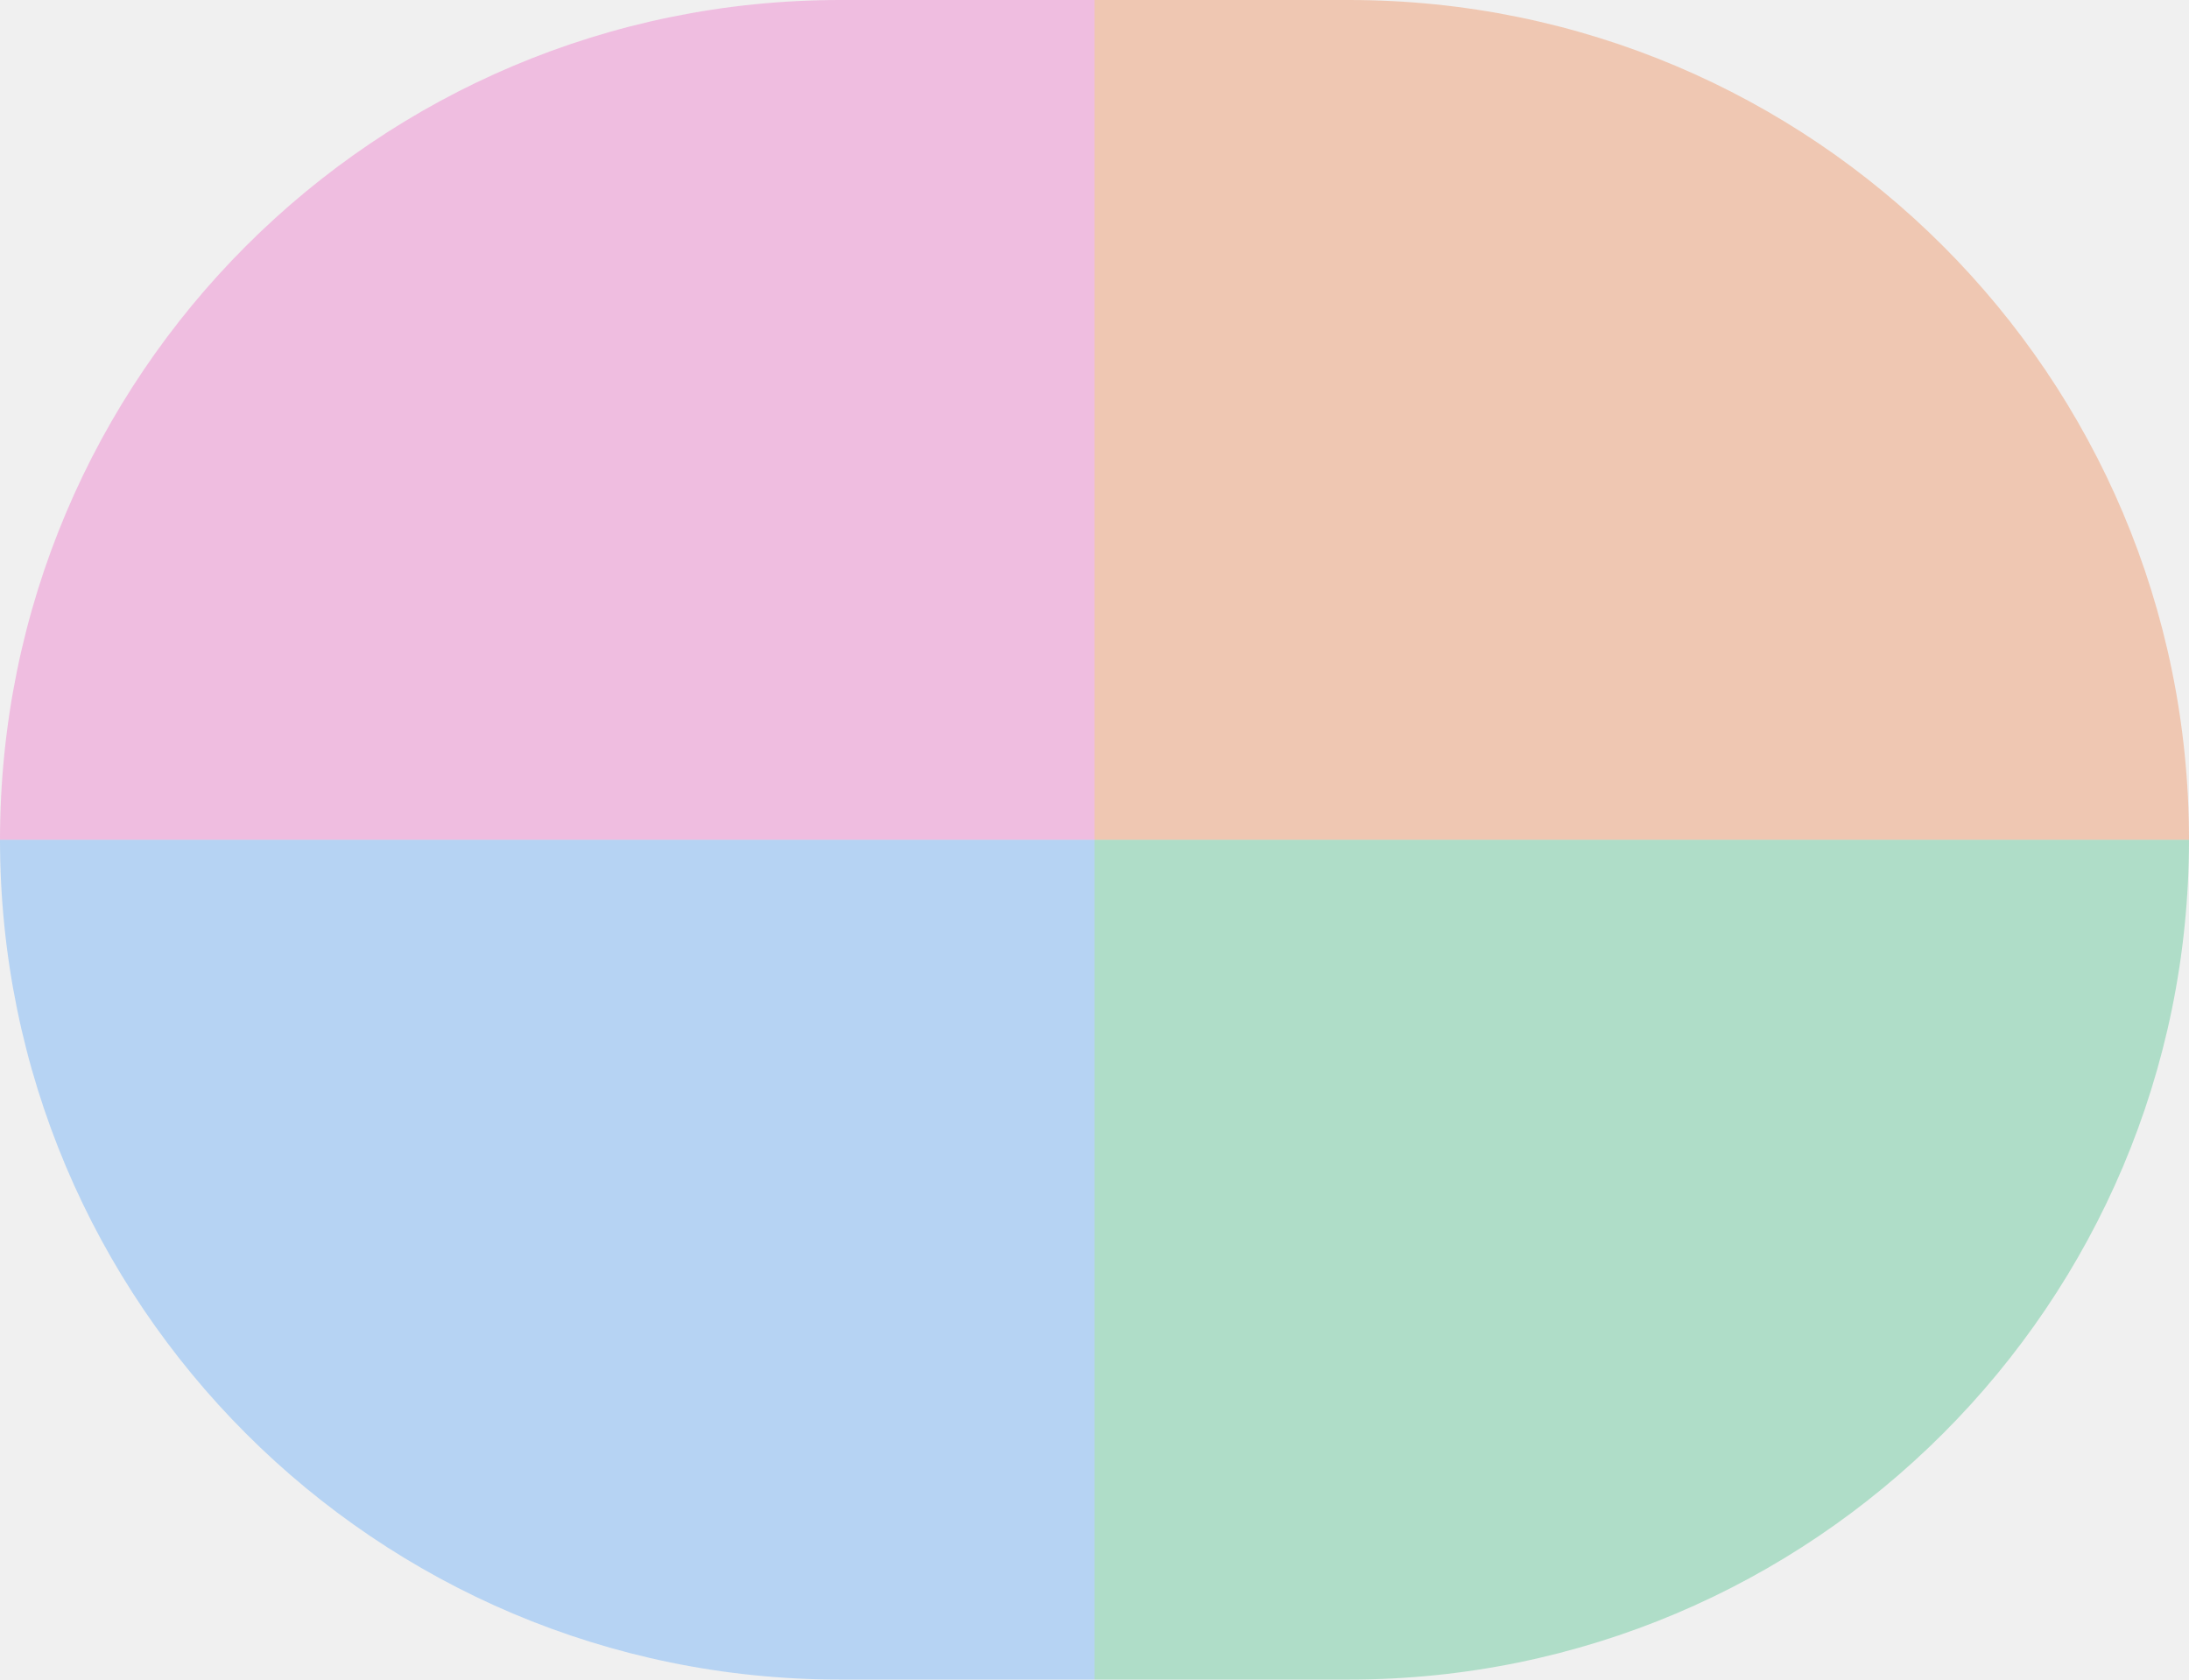
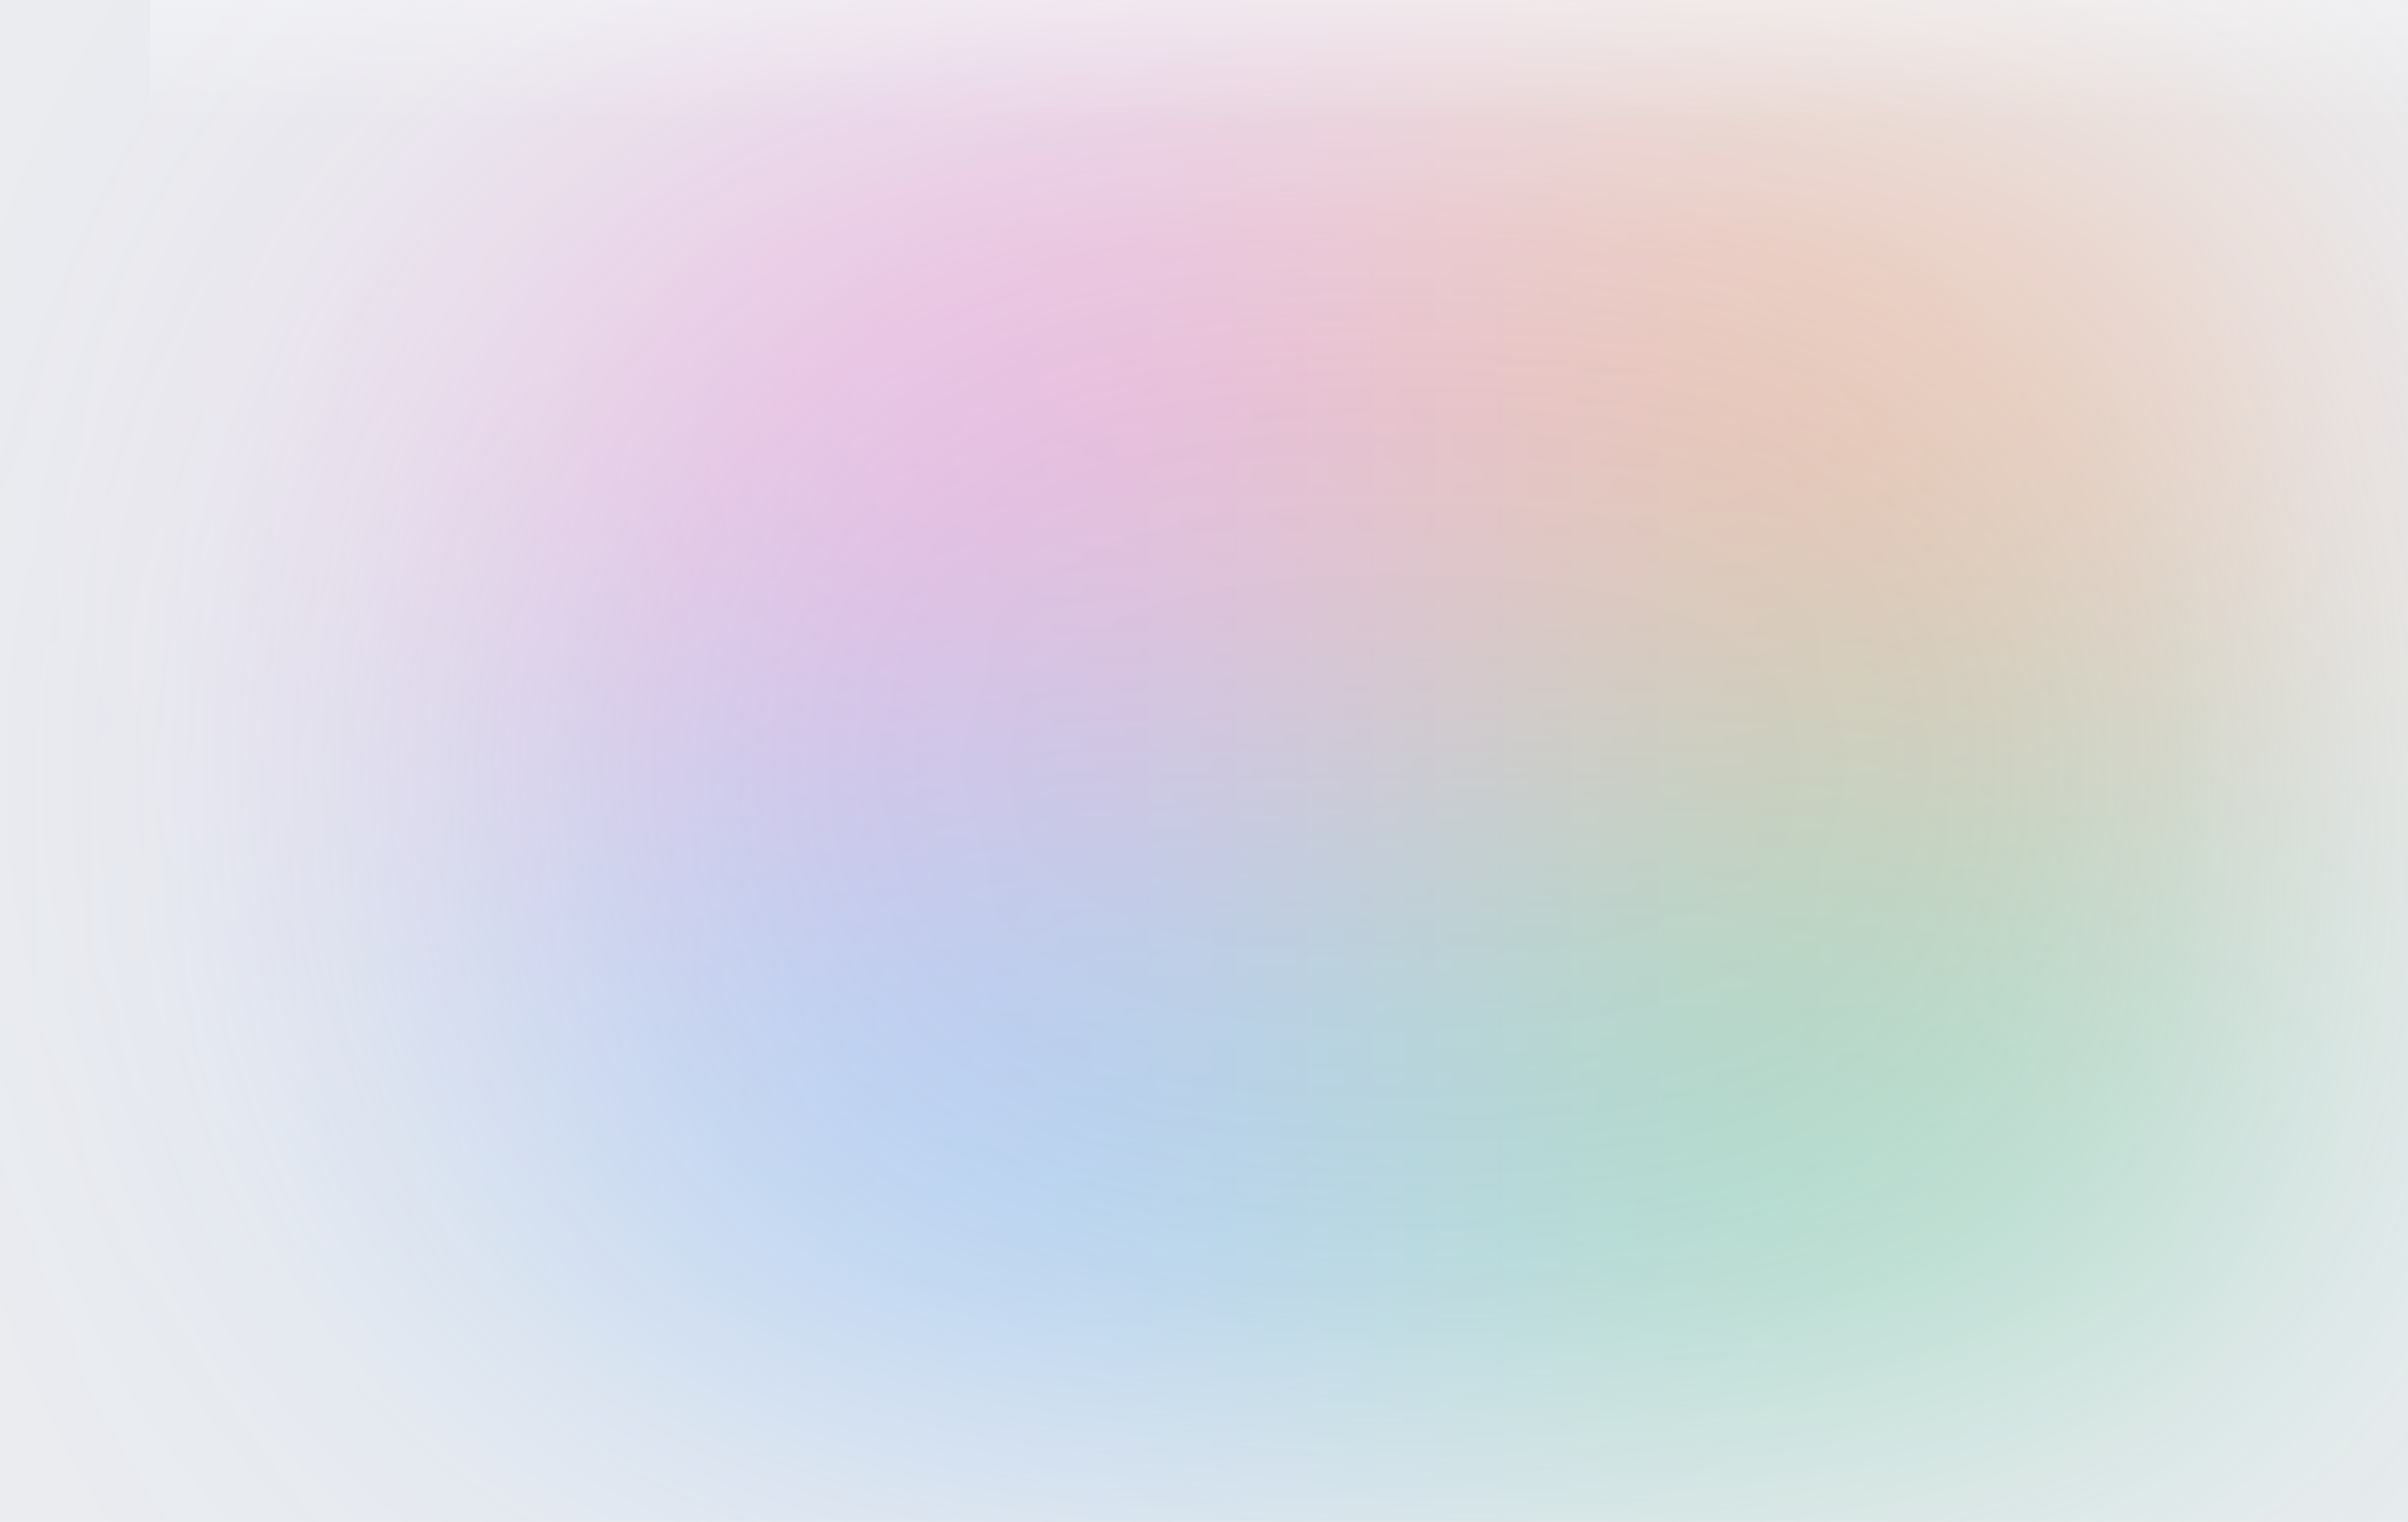
- <svg xmlns="http://www.w3.org/2000/svg" width="1178" height="904" viewBox="0 0 1178 904" fill="none">
-   <path opacity="0.3" d="M0 452C0 202.367 202.367 0 452 0H589V452H0Z" fill="#EE46BC" />
-   <path opacity="0.3" d="M589 0H726C975.633 0 1178 202.367 1178 452H589V0Z" fill="#EF6820" />
-   <path opacity="0.3" d="M0 452H589V904H452C202.367 904 0 701.633 0 452Z" fill="#2E90FA" />
-   <path opacity="0.3" d="M589 452H1178C1178 701.633 975.633 904 726 904H589V452Z" fill="#17B26A" />
+ <svg xmlns="http://www.w3.org/2000/svg" width="1440" height="910" viewBox="0 0 1440 910" fill="none">
+   <g clip-path="url(#clip0_2136_14294)">
+     <rect width="1440" height="910" fill="#EAECF0" />
+     <g filter="url(#filter0_f_2136_14294)">
+       <path opacity="0.3" d="M251 458C251 208.367 453.367 6 703 6H840V458H251Z" fill="#EE46BC" />
+       <path opacity="0.3" d="M840 6H977C1226.63 6 1429 208.367 1429 458H840V6Z" fill="#EF6820" />
+       <path opacity="0.3" d="M251 458H840V910H703C453.367 910 251 707.633 251 458Z" fill="#2E90FA" />
+       <path opacity="0.3" d="M840 458H1429C1429 707.633 1226.63 910 977 910H840V458Z" fill="#17B26A" />
+     </g>
+     <g filter="url(#filter1_b_2136_14294)">
+       <rect width="1350" height="910" transform="translate(90)" fill="url(#paint0_linear_2136_14294)" />
+     </g>
+   </g>
+   <defs>
+     <filter id="filter0_f_2136_14294" x="-440.231" y="-685.231" width="2560.46" height="2286.46" filterUnits="userSpaceOnUse" color-interpolation-filters="sRGB">
+       <feFlood flood-opacity="0" result="BackgroundImageFix" />
+       <feBlend mode="normal" in="SourceGraphic" in2="BackgroundImageFix" result="shape" />
+       <feGaussianBlur stdDeviation="345.615" result="effect1_foregroundBlur_2136_14294" />
+     </filter>
+     <filter id="filter1_b_2136_14294" x="40" y="-50" width="1450" height="1010" filterUnits="userSpaceOnUse" color-interpolation-filters="sRGB">
+       <feFlood flood-opacity="0" result="BackgroundImageFix" />
+       <feGaussianBlur in="BackgroundImageFix" stdDeviation="25" />
+       <feComposite in2="SourceAlpha" operator="in" result="effect1_backgroundBlur_2136_14294" />
+       <feBlend mode="normal" in="SourceGraphic" in2="effect1_backgroundBlur_2136_14294" result="shape" />
+     </filter>
+     <linearGradient id="paint0_linear_2136_14294" x1="675" y1="0" x2="675" y2="910" gradientUnits="userSpaceOnUse">
+       <stop stop-color="white" stop-opacity="0.3" />
+       <stop offset="0.08" stop-color="white" stop-opacity="0" />
+     </linearGradient>
+     <clipPath id="clip0_2136_14294">
+       <rect width="1440" height="910" fill="white" />
+     </clipPath>
+   </defs>
</svg>
